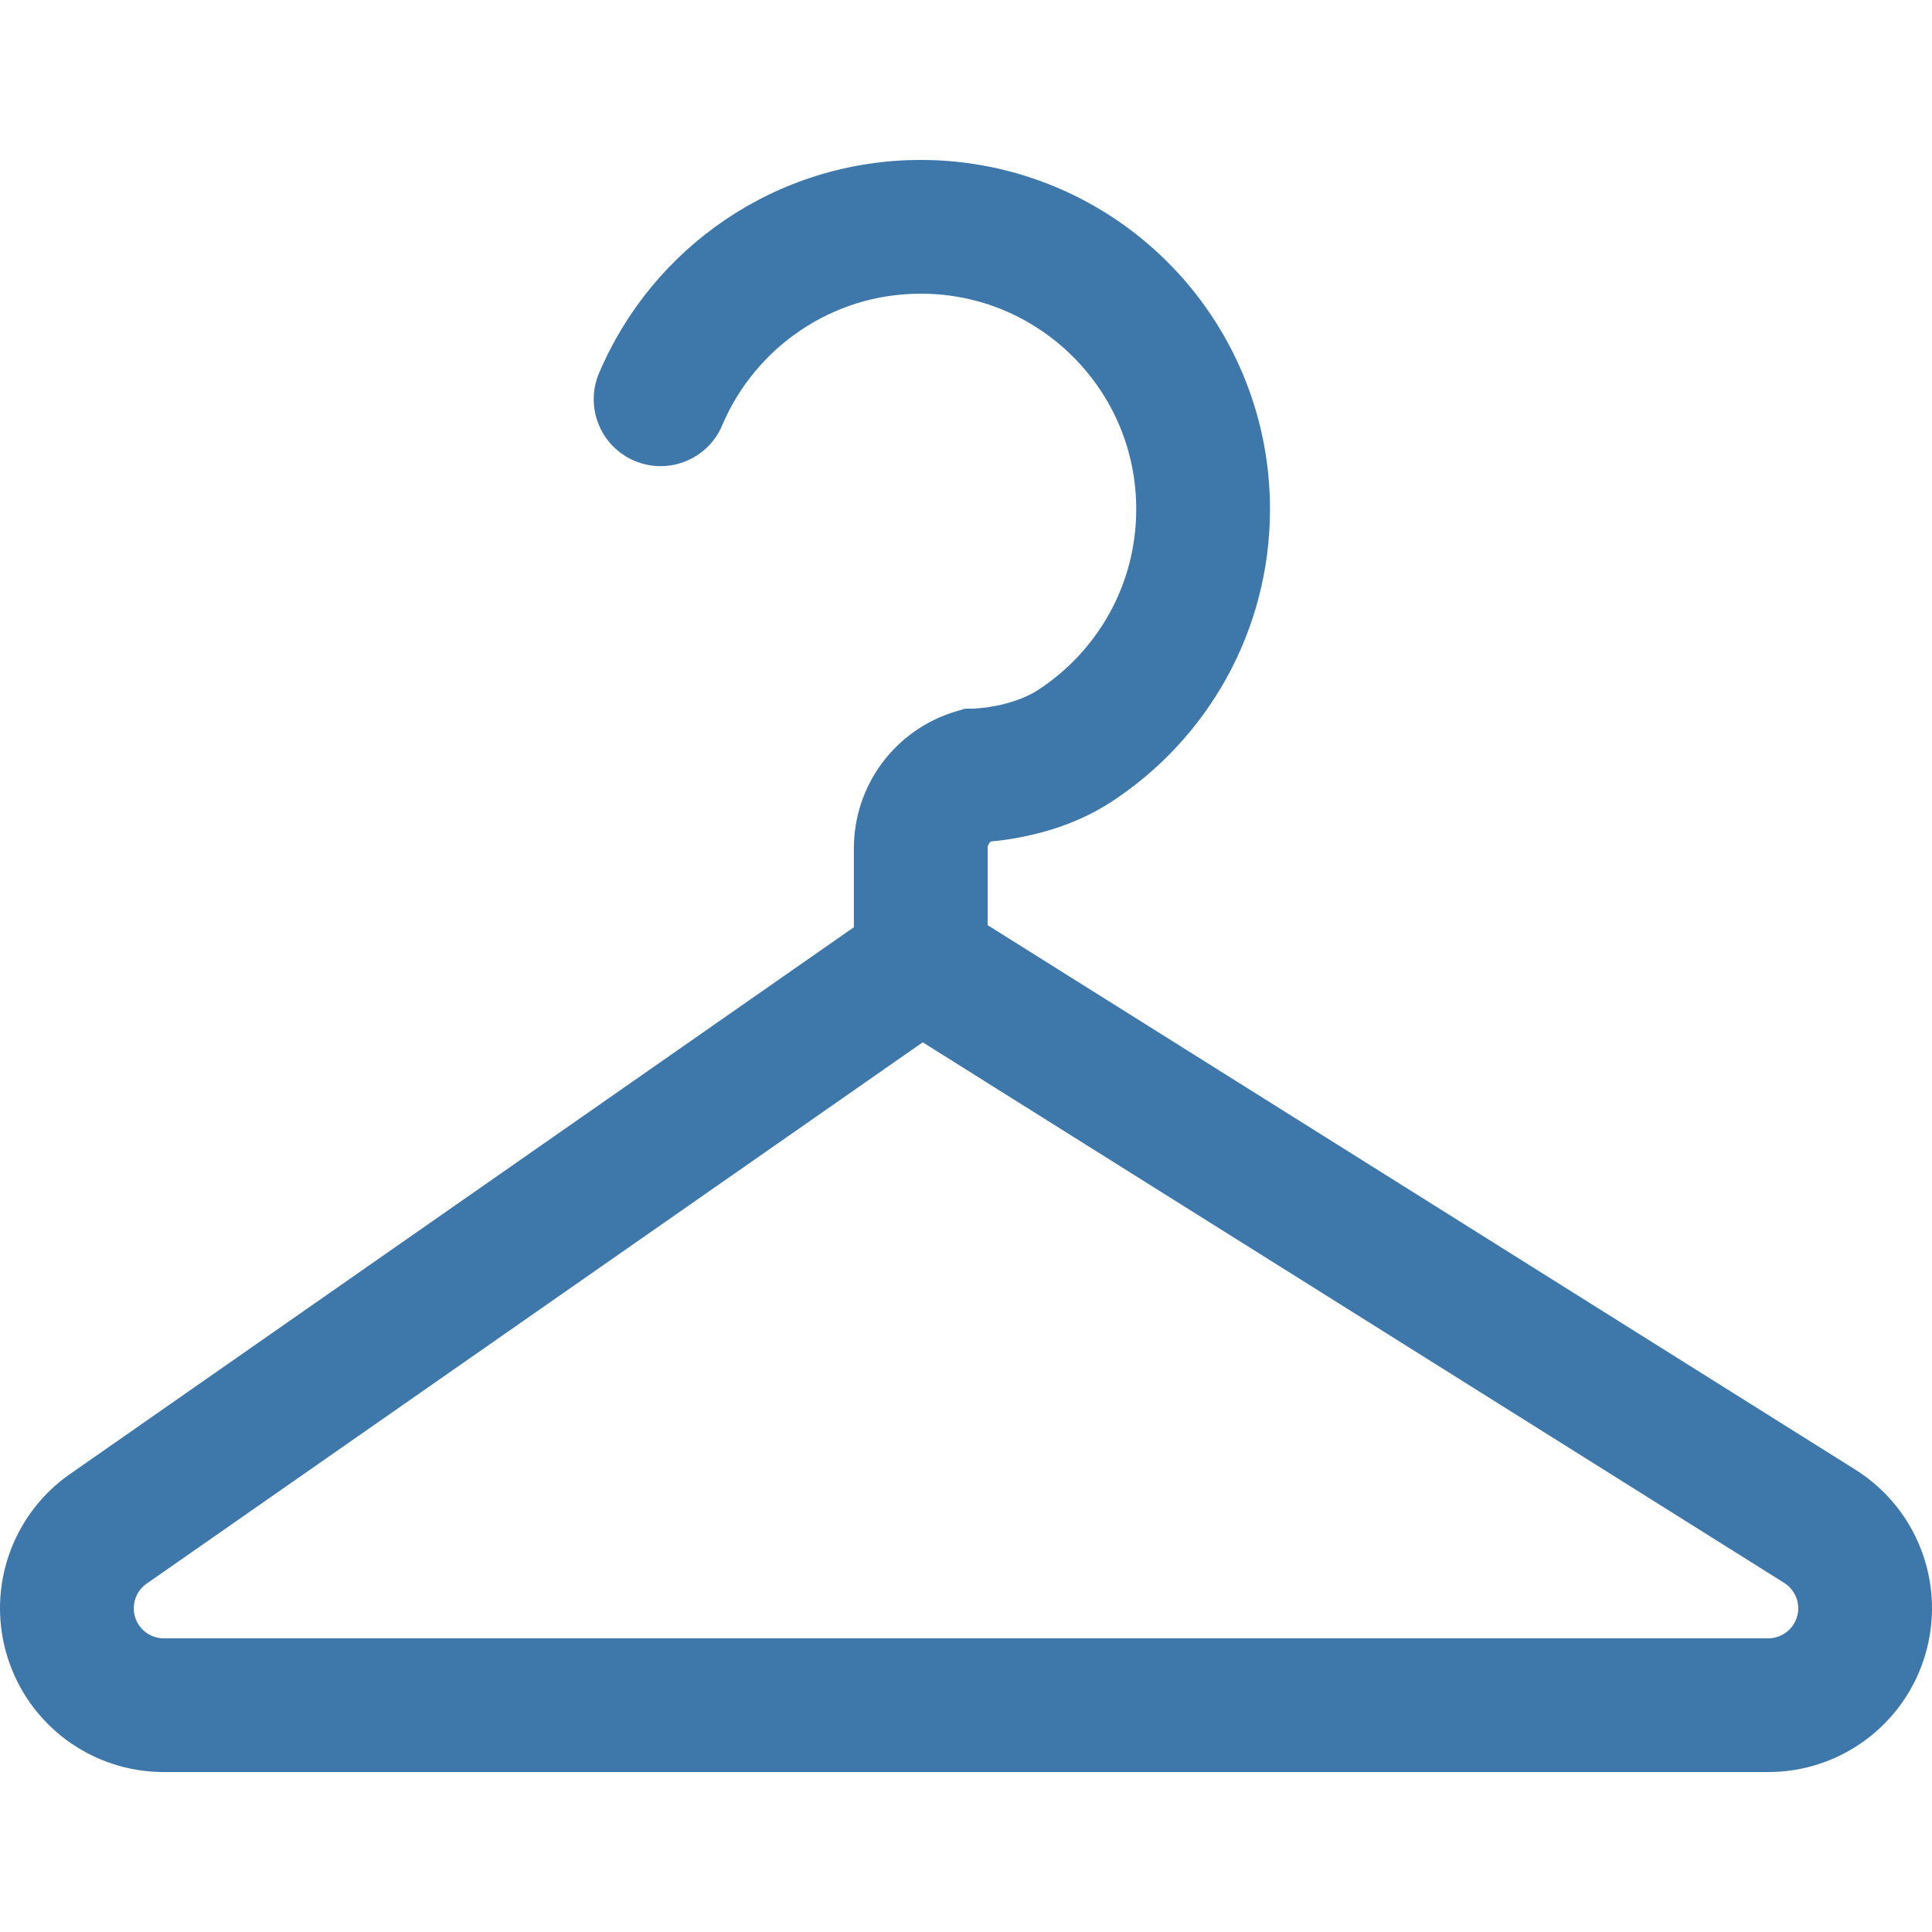
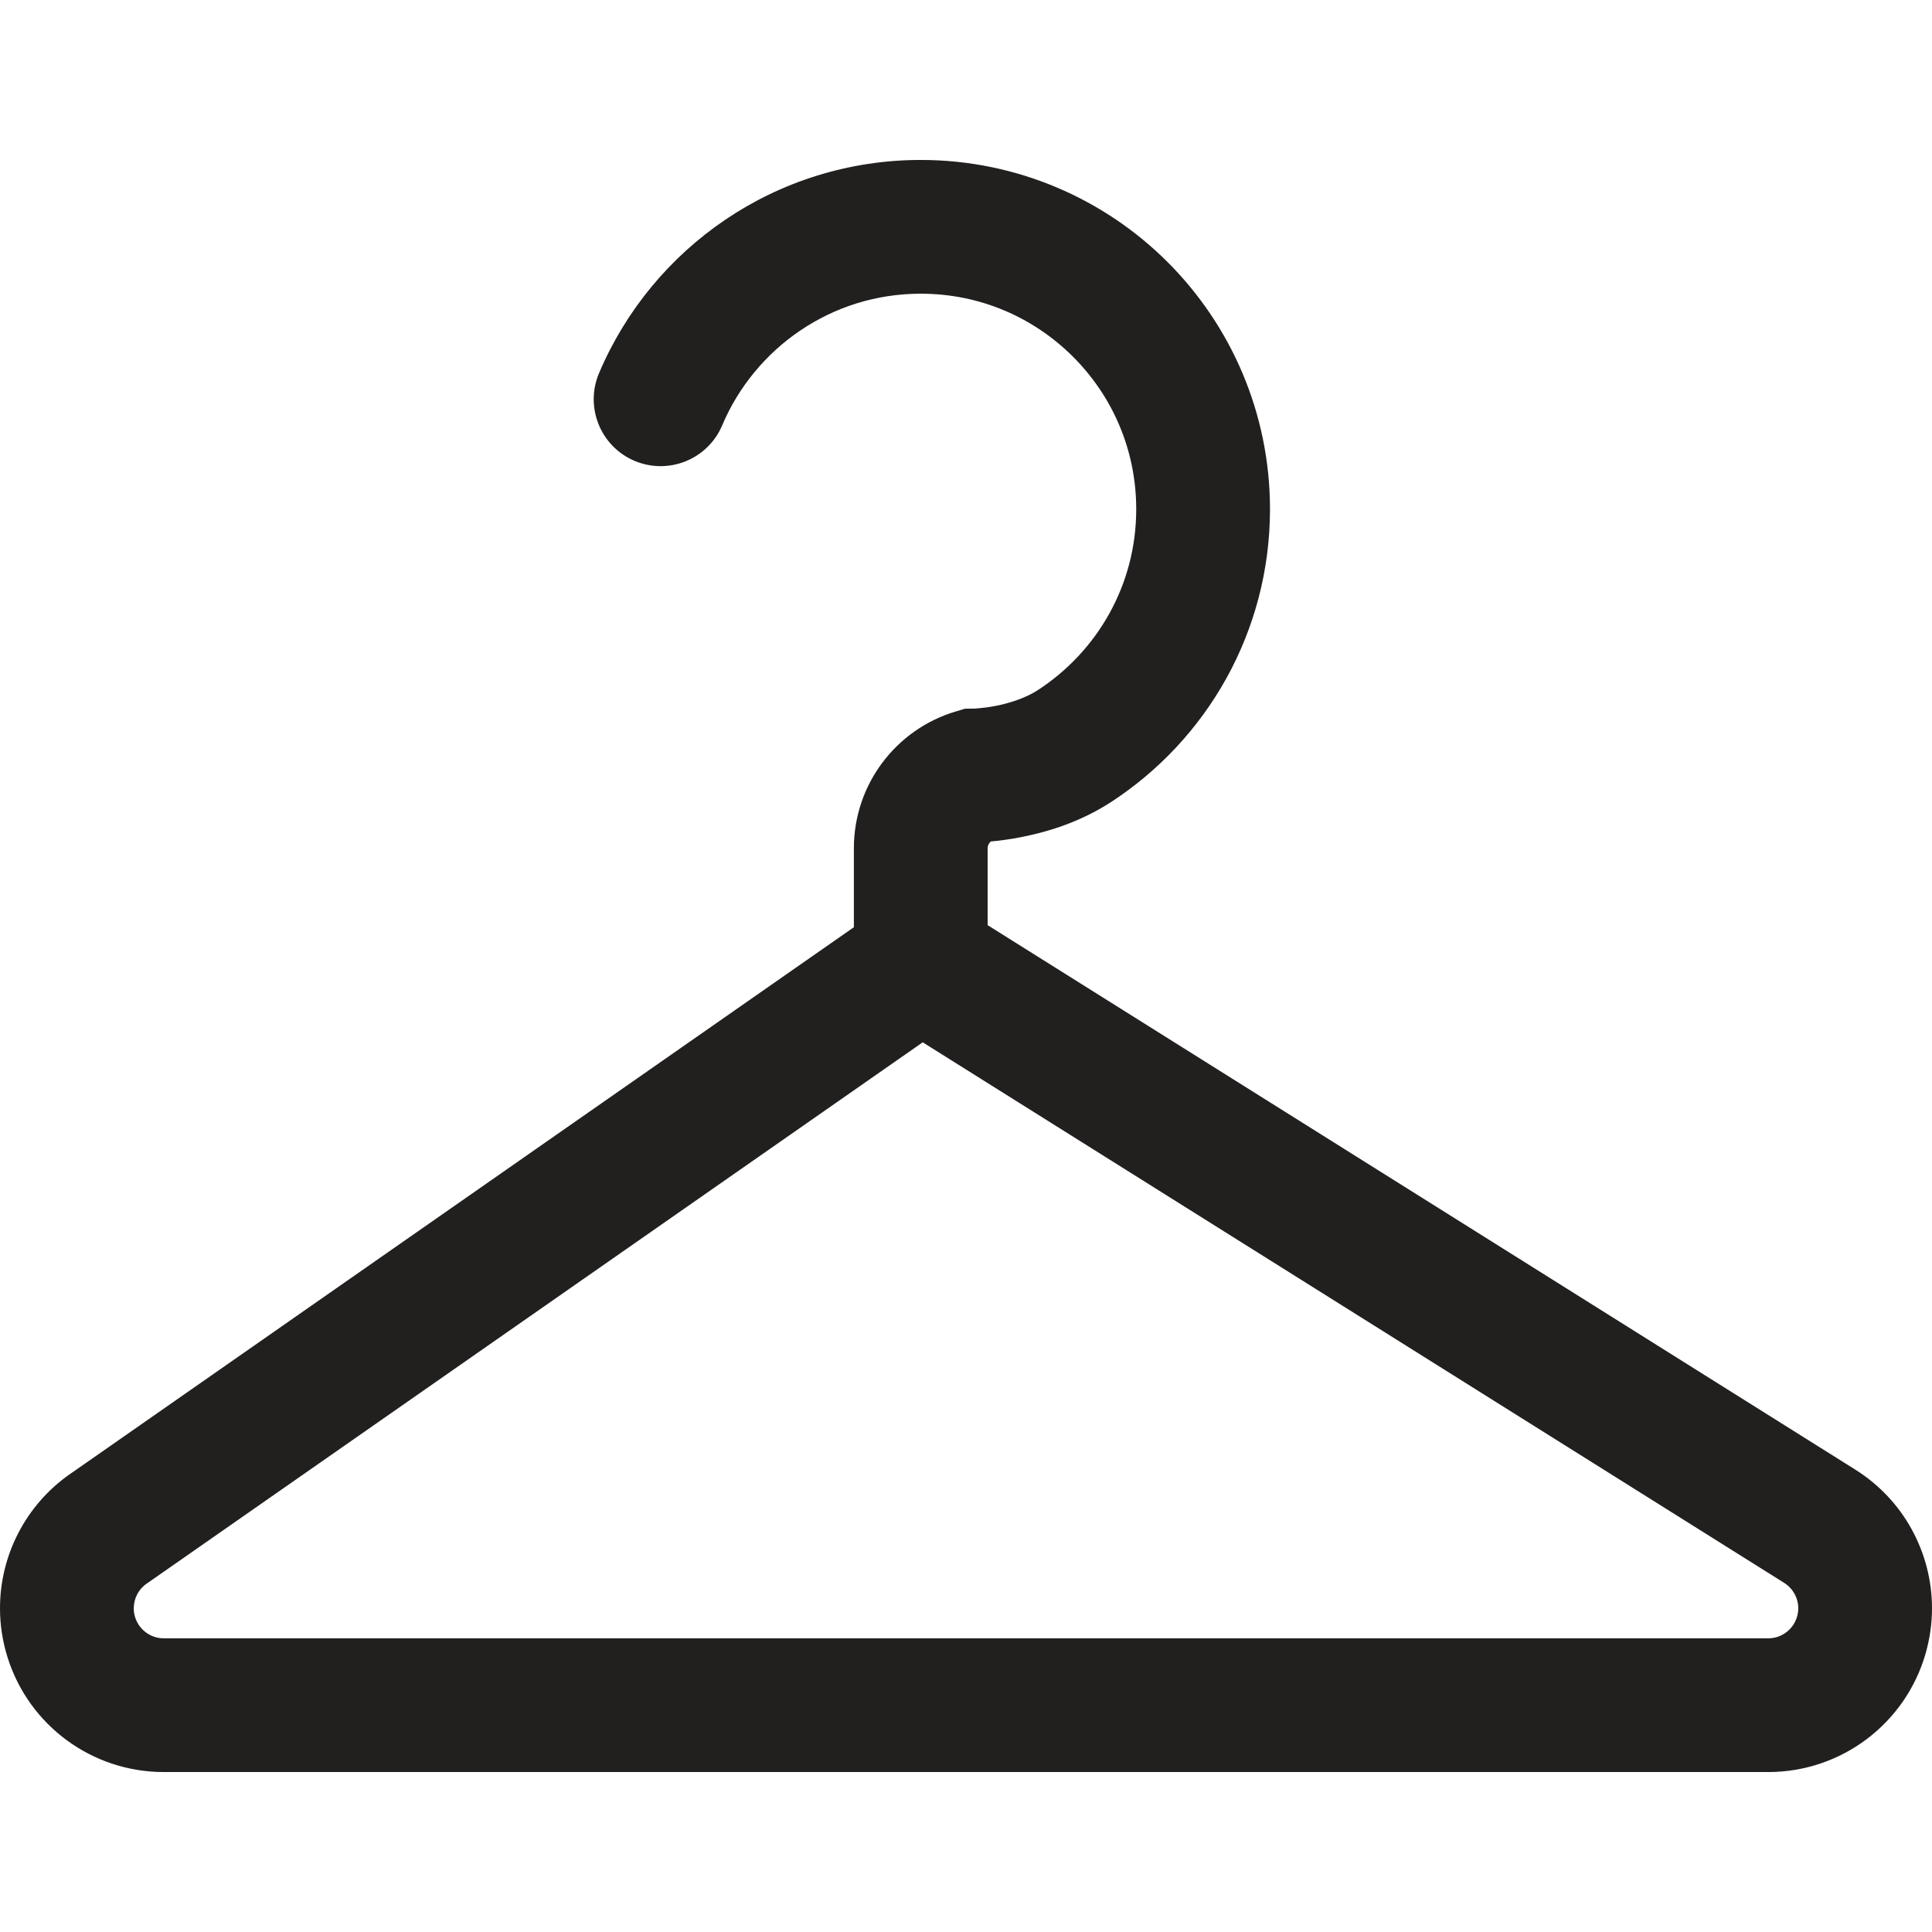
<svg xmlns="http://www.w3.org/2000/svg" height="800px" width="800px" version="1.1" id="_x32_" viewBox="0 0 512 512" xml:space="preserve">
  <style type="text/css">
- 	.st0{fill:#3e77aa;}
+ 	.st0{fill:#221f1f;}
</style>
  <g>
    <path class="st0" d="M506.663,405.366c-3.461-6.338-8.574-11.877-15.002-15.908L261.733,245.175v-20.395   c-0.004-0.702,0.333-1.336,0.836-1.784c2.056-0.18,4.778-0.508,7.98-1.135c6.559-1.299,15.178-3.688,23.833-9.272   c12.695-8.256,23.217-19.498,30.597-32.787c7.375-13.288,11.586-28.652,11.582-44.859c0.008-25.501-10.392-48.756-27.106-65.456   c-16.693-16.714-39.947-27.099-65.44-27.099c-19.108,0-37.013,5.83-51.765,15.812c-14.759,9.98-26.464,24.075-33.508,40.708   c-3.811,9.011,0.411,19.41,9.421,23.224c9.014,3.808,19.417-0.403,23.225-9.413c4.322-10.228,11.59-18.984,20.712-25.144   c9.13-6.158,20.026-9.742,31.914-9.742c15.815,0,29.984,6.36,40.376,16.73c10.362,10.384,16.718,24.553,16.722,40.38   c-0.004,10.093-2.58,19.447-7.126,27.651c-4.547,8.19-11.079,15.178-18.917,20.269c-3.054,2.038-7.6,3.531-11.274,4.217   c-1.828,0.351-3.415,0.538-4.449,0.62c-0.522,0.052-0.9,0.075-1.097,0.082h-0.105l-2.404,0.03l-2.359,0.702   c-16.065,4.756-27.091,19.507-27.095,36.267v20.94L18.578,390.622l0.004-0.014C6.716,398.886-0.011,412.301,0,426.217   c0,4.344,0.658,8.742,2.001,13.004c5.684,18.096,22.444,30.391,41.399,30.391h425.197c19.35,0,36.352-12.803,41.708-31.399v-0.008   c1.132-3.964,1.695-8.003,1.695-11.989C512,418.863,510.13,411.711,506.663,405.366z M476.242,428.426v-0.008   c-0.978,3.397-4.102,5.756-7.644,5.756H43.4c-3.475,0-6.548-2.27-7.585-5.569c-0.258-0.806-0.369-1.605-0.369-2.389   c0.007-2.553,1.224-5.017,3.4-6.525h0.008L244.53,276.224l228.292,143.251c1.206,0.762,2.102,1.747,2.748,2.912   c0.642,1.164,0.989,2.486,0.989,3.83C476.559,426.941,476.454,427.665,476.242,428.426z" />
  </g>
</svg>
